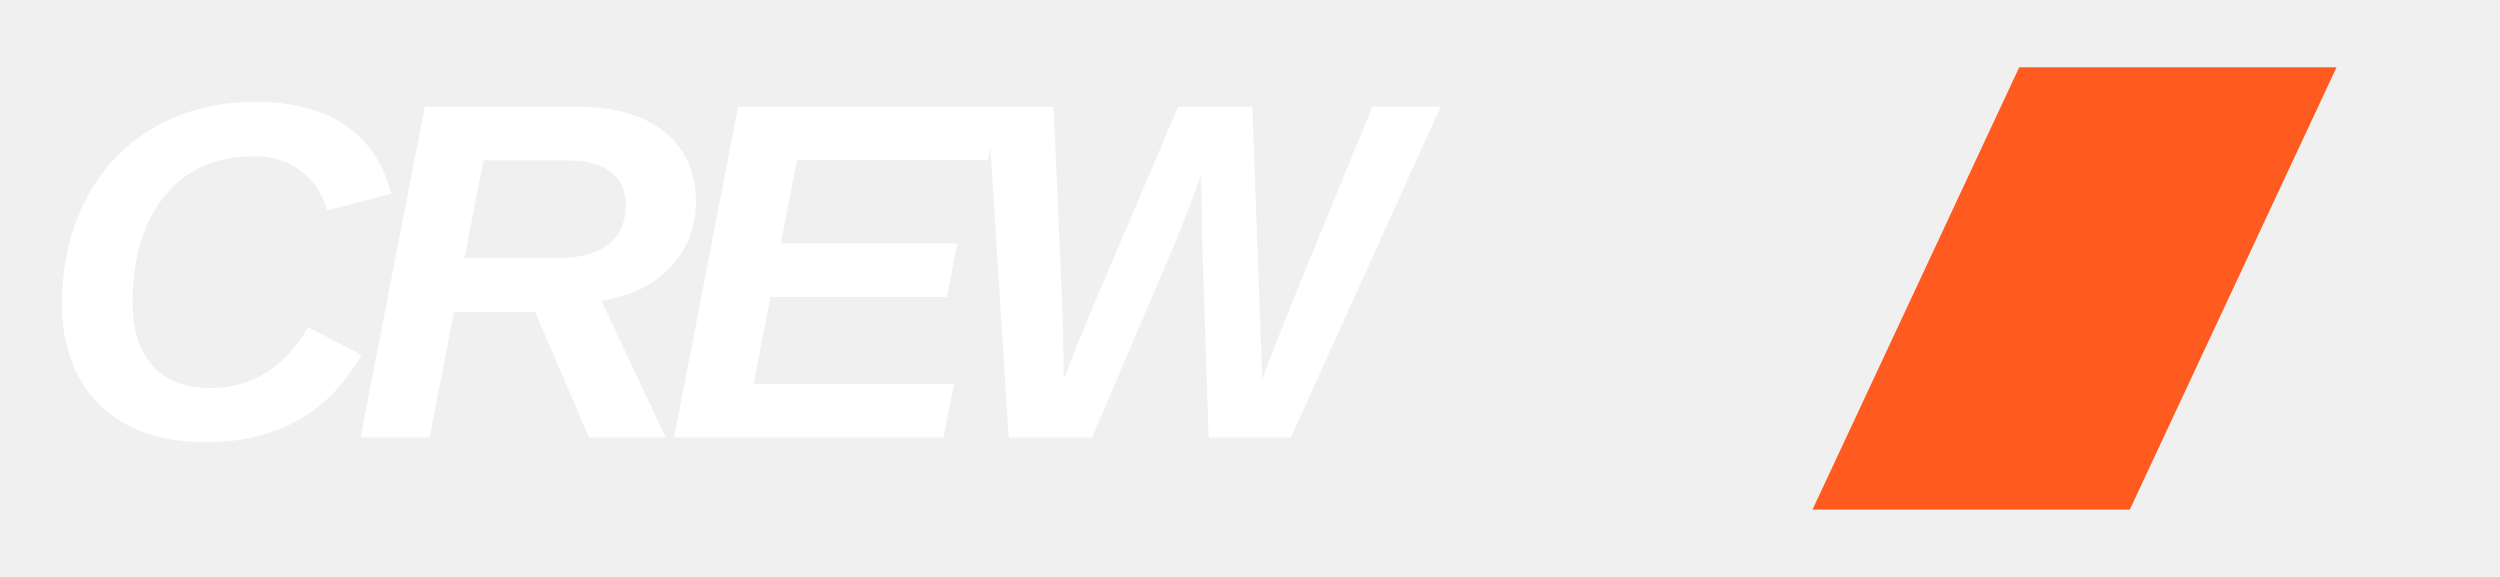
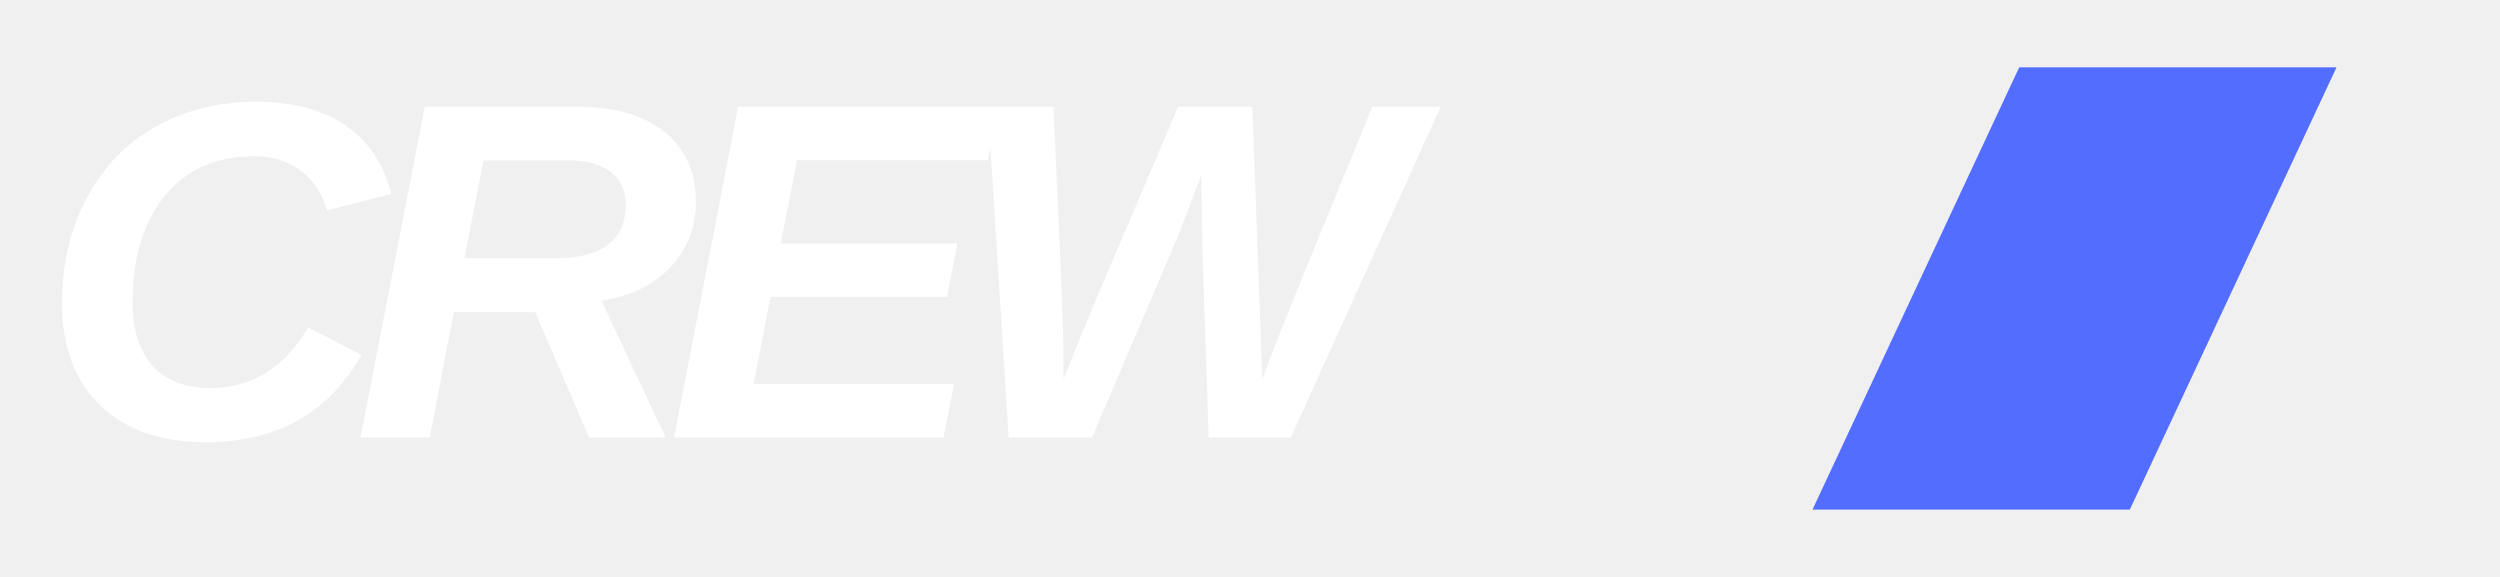
<svg xmlns="http://www.w3.org/2000/svg" viewBox="0 0 520 120" role="img" aria-label="CREW">
  <rect width="520" height="120" fill="none" />
  <text x="8" y="91" font-family="Arial,Helvetica,sans-serif" font-size="100" font-weight="900" font-style="italic" letter-spacing="-7" fill="#FFFFFF">CREW</text>
-   <path d="M420 14h66l-43 92h-66z" fill="#FF5A1F" />
+   <path d="M420 14h66l-43 92h-66z" fill="#526DFF" />
</svg>
